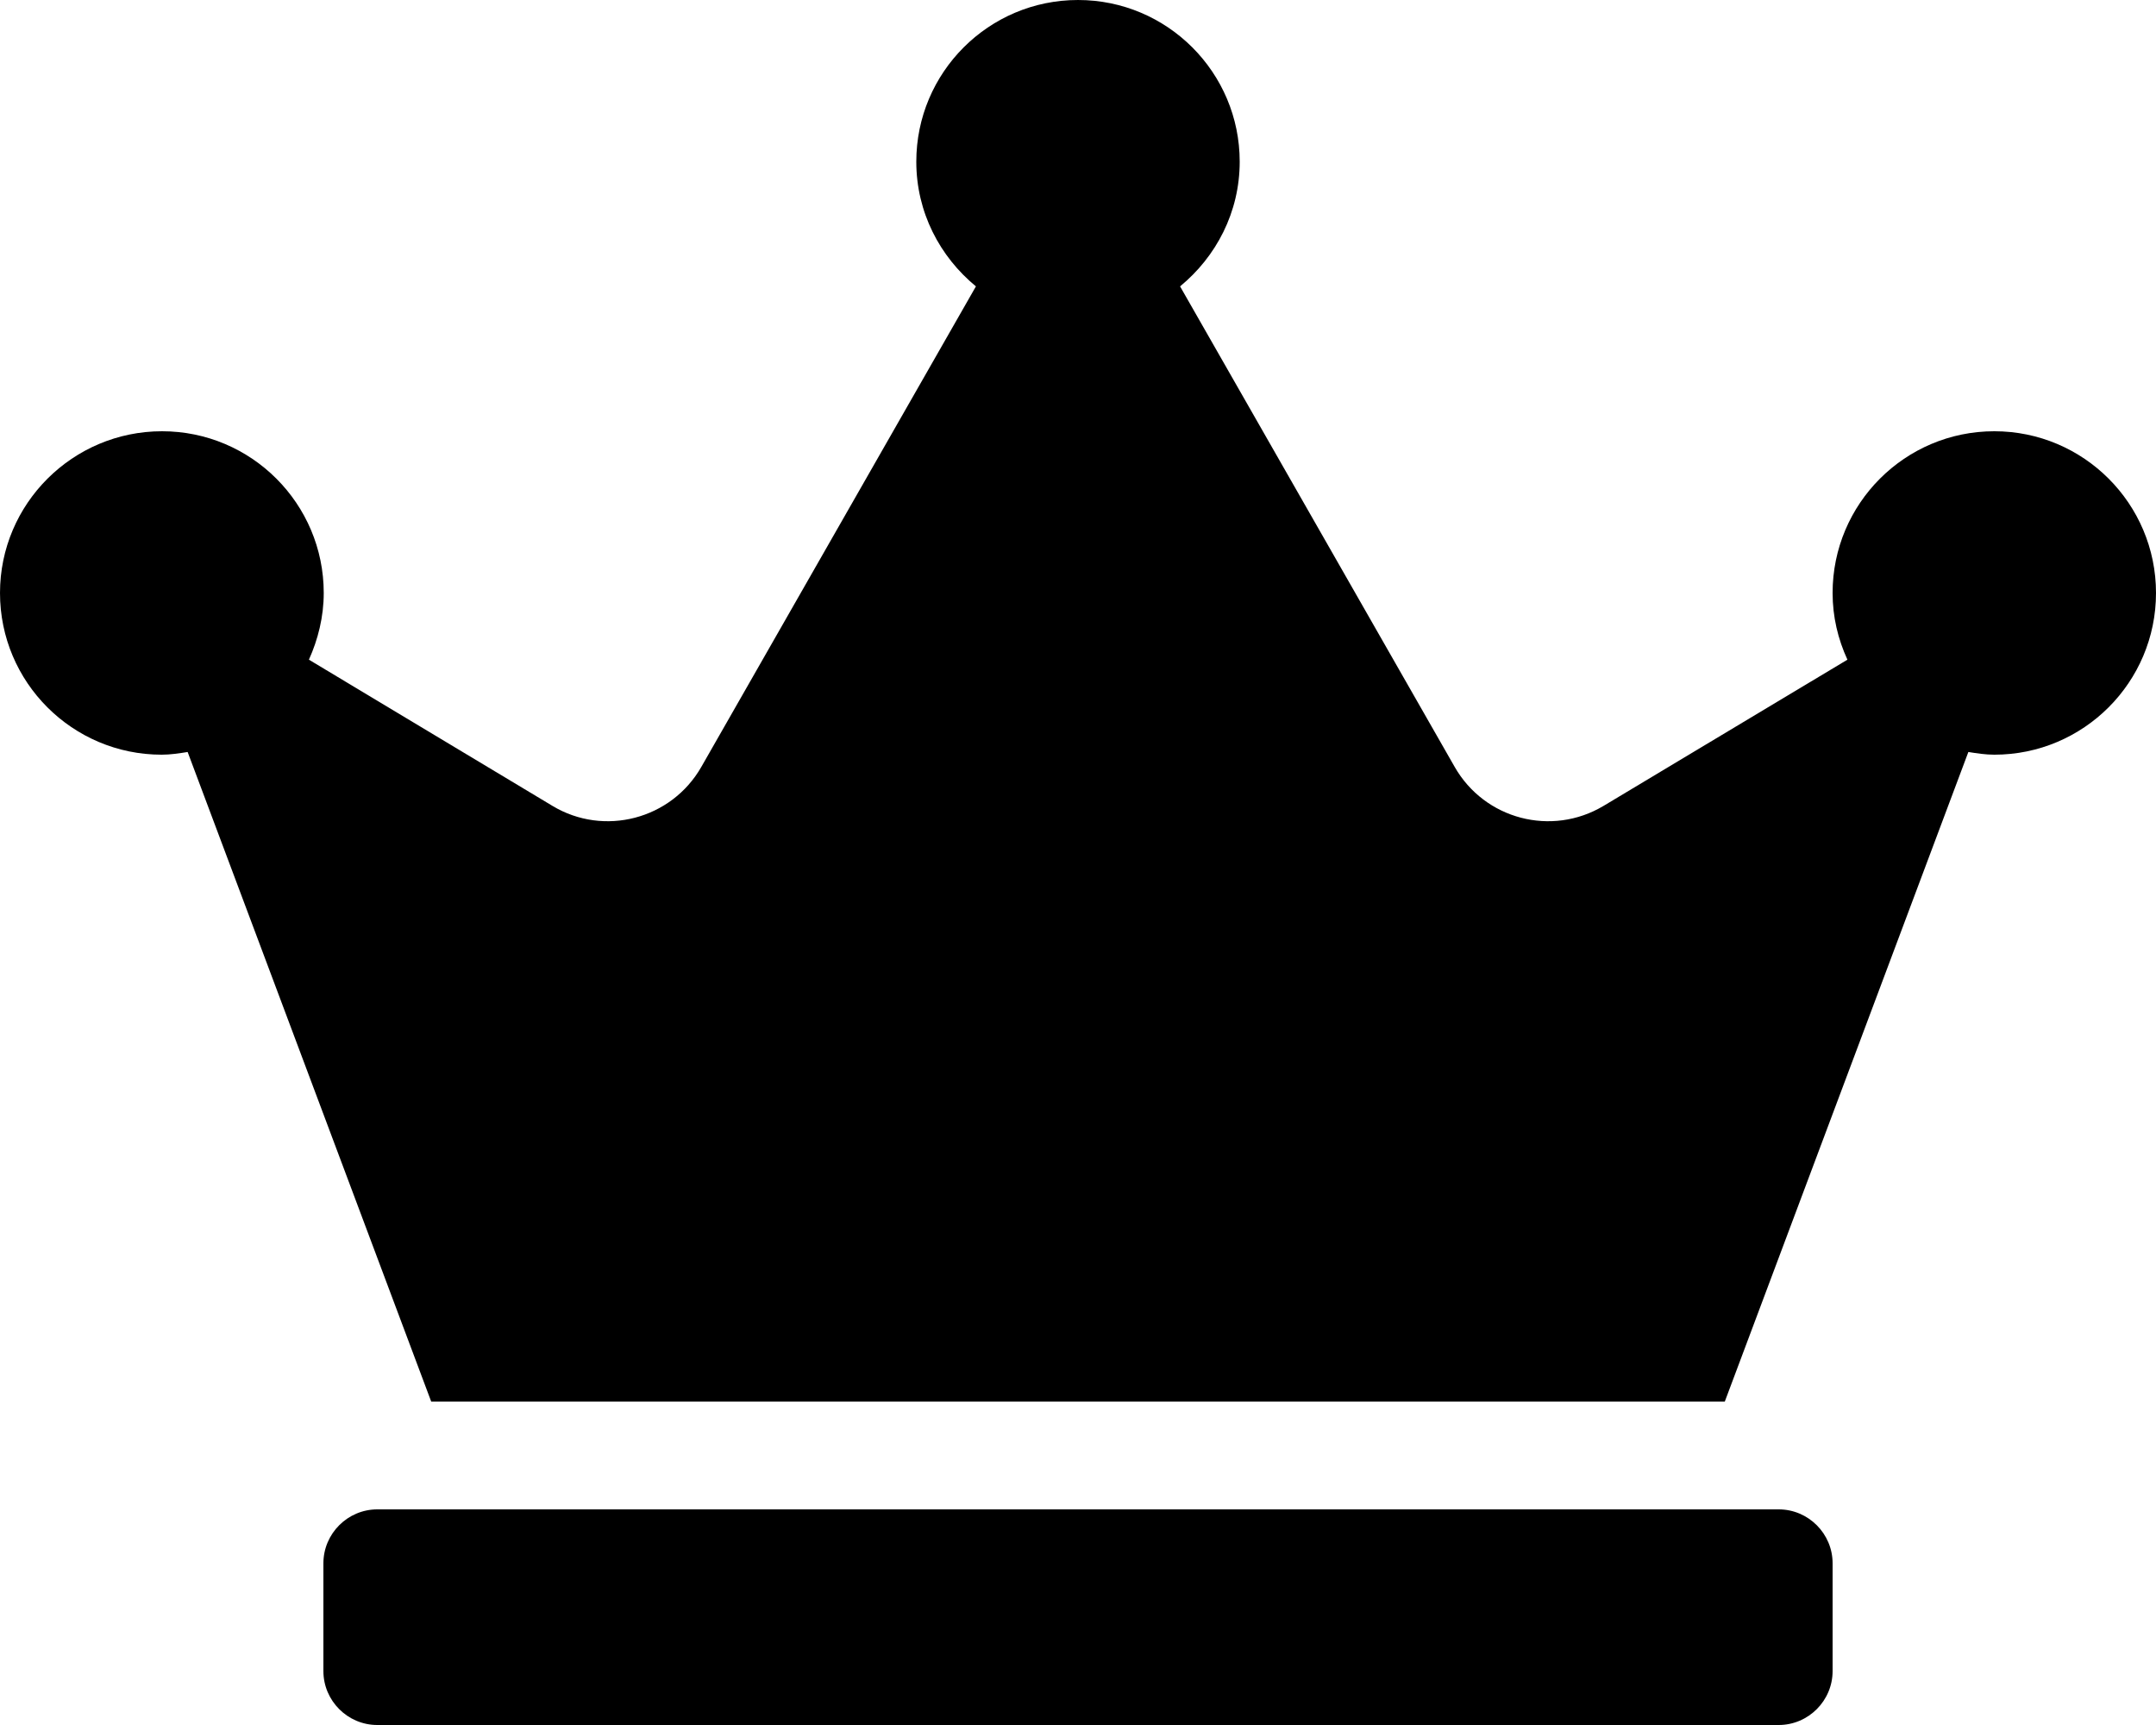
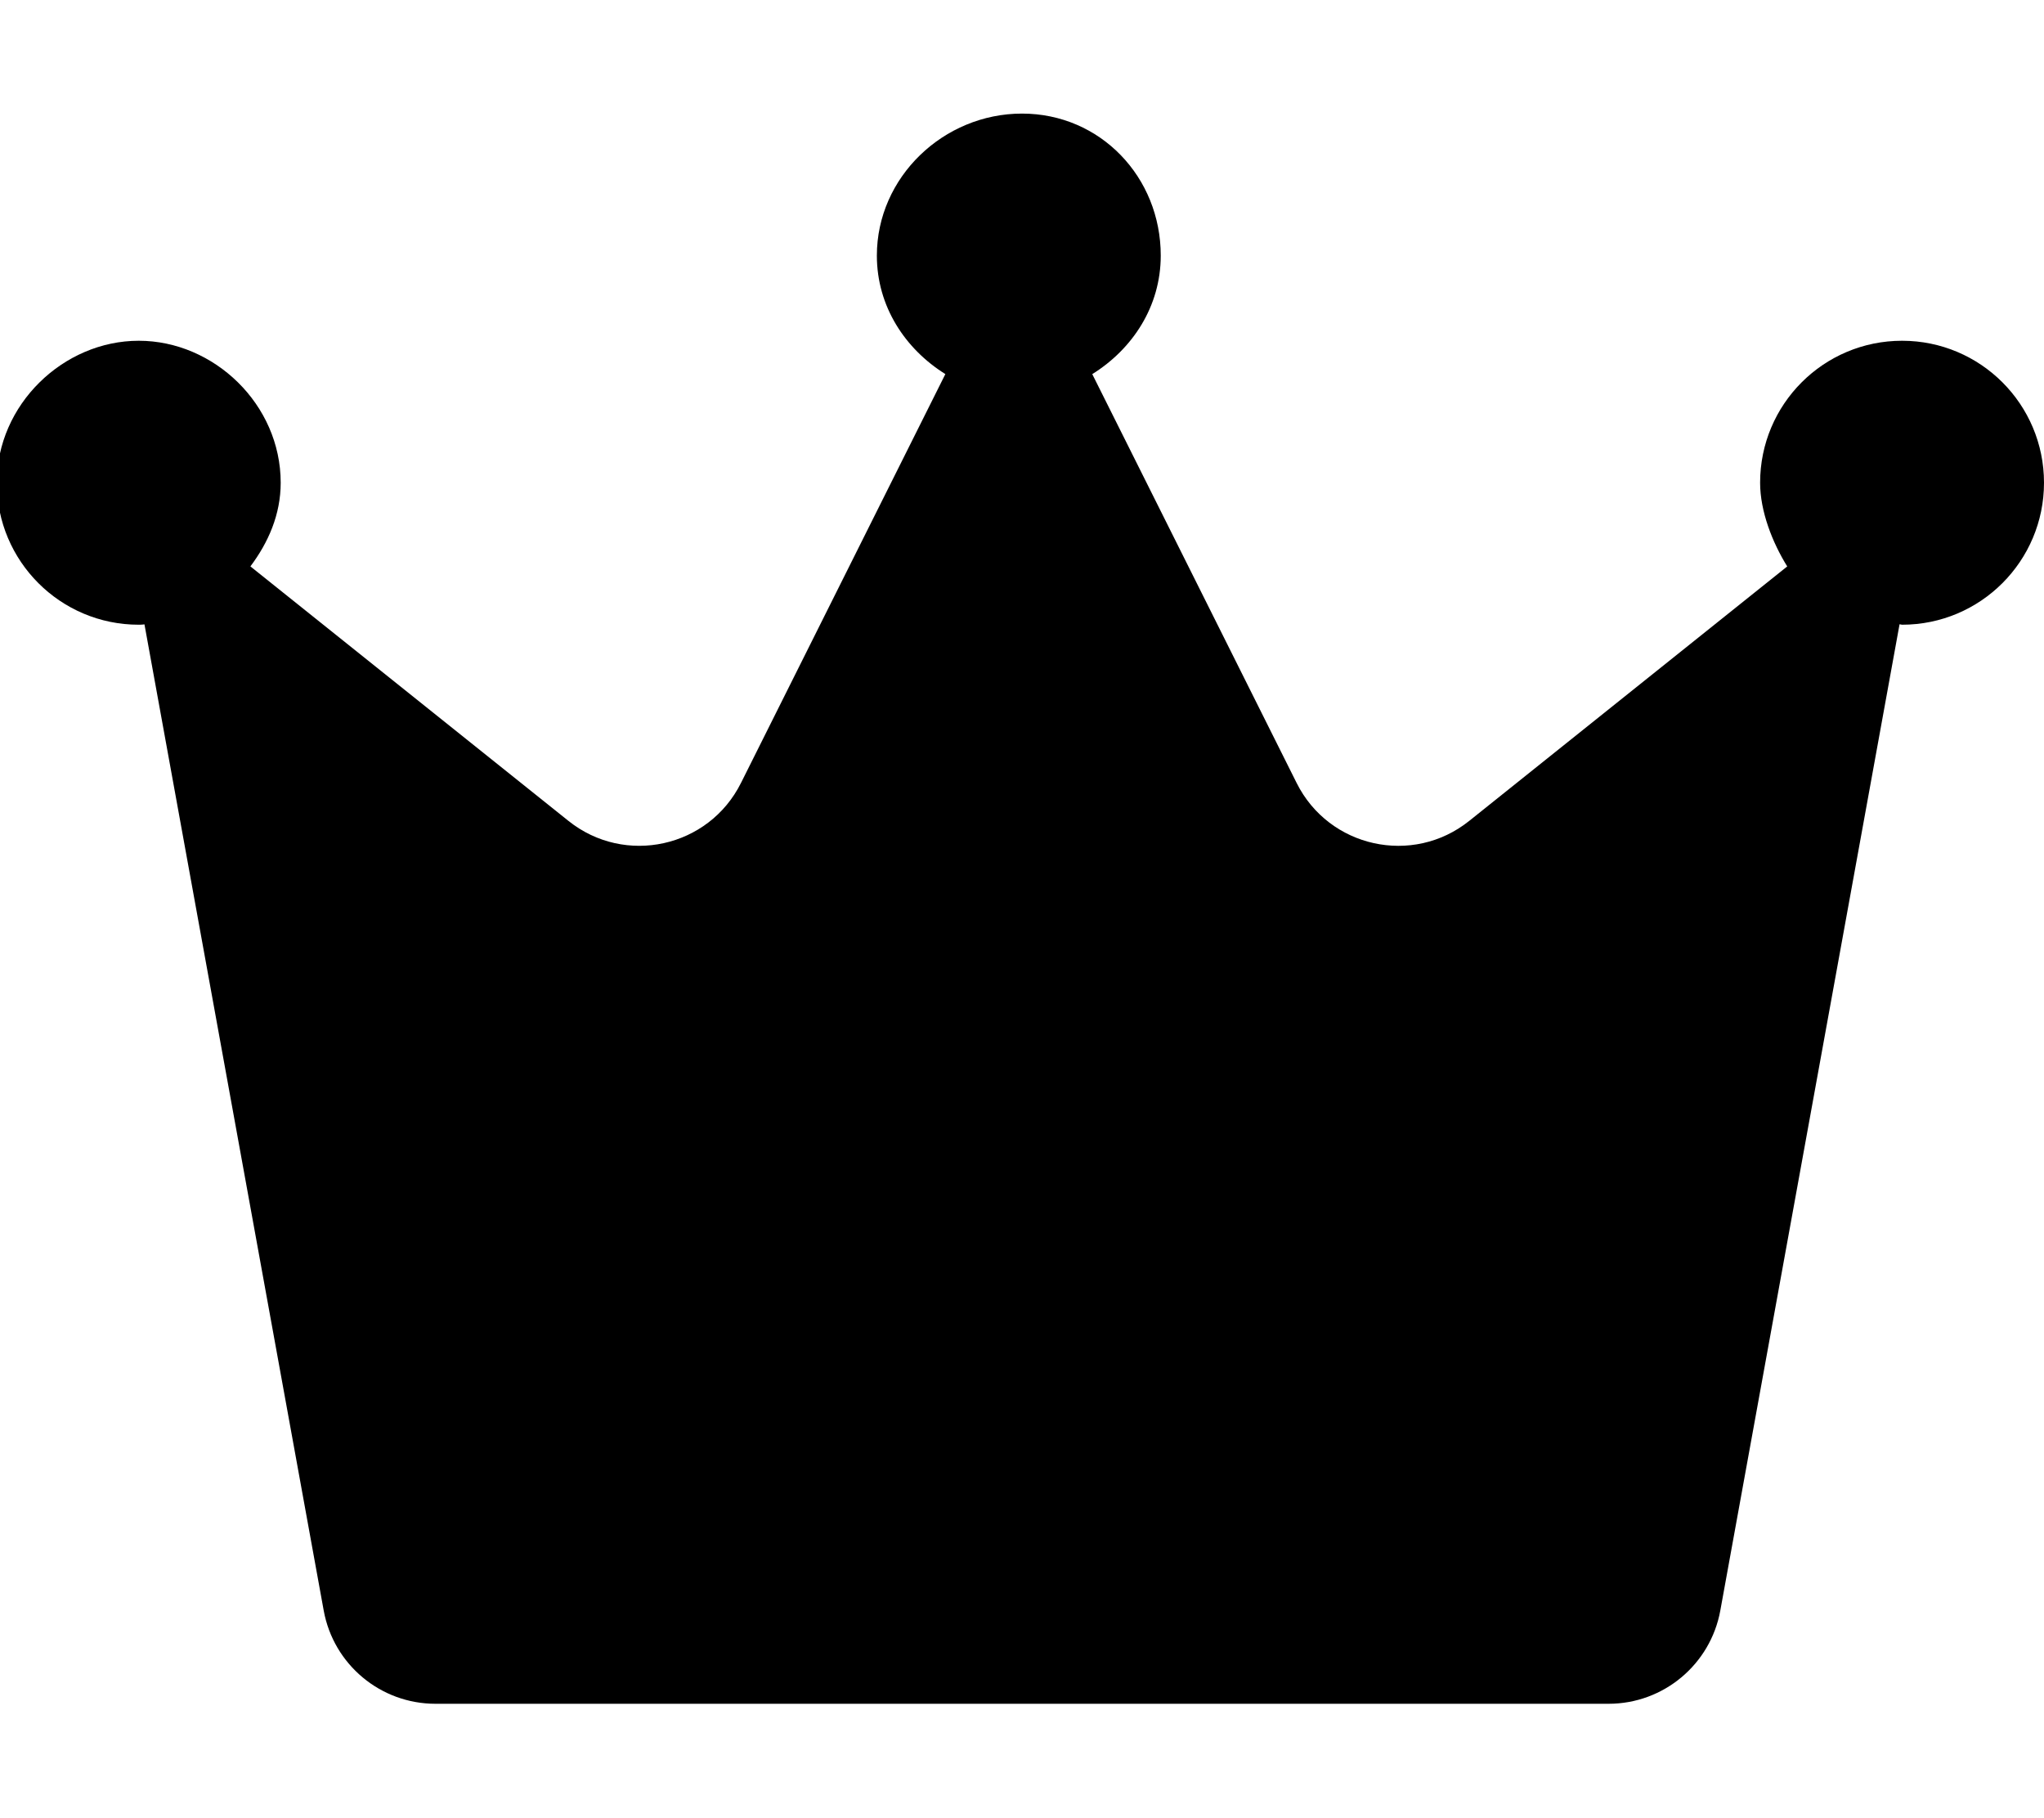
- <svg xmlns="http://www.w3.org/2000/svg" aria-hidden="true" focusable="false" data-prefix="fas" data-icon="crown" class="svg-inline--fa fa-crown fa-w-20" role="img" viewBox="0 0 640 512">
-   <path fill="currentColor" d="M528 448H112c-8.8 0-16 7.2-16 16v32c0 8.8 7.2 16 16 16h416c8.8 0 16-7.2 16-16v-32c0-8.8-7.2-16-16-16zm64-320c-26.5 0-48 21.5-48 48 0 7.1 1.6 13.7 4.4 19.8L476 239.2c-15.4 9.2-35.3 4-44.2-11.6L350.3 85C361 76.2 368 63 368 48c0-26.5-21.5-48-48-48s-48 21.5-48 48c0 15 7 28.2 17.7 37l-81.5 142.6c-8.9 15.6-28.9 20.8-44.2 11.6l-72.3-43.4c2.7-6 4.4-12.7 4.4-19.8 0-26.5-21.5-48-48-48S0 149.5 0 176s21.5 48 48 48c2.6 0 5.2-.4 7.7-.8L128 416h384l72.3-192.8c2.5.4 5.1.8 7.7.8 26.5 0 48-21.5 48-48s-21.5-48-48-48z" />
+ <svg xmlns="http://www.w3.org/2000/svg" viewBox="0 0 576 512">
+   <path d="M576 136c0 22.09-17.91 40-40 40c-.248 0-.455-.127-.703-.131l-50.52 277.9C482 468.9 468.8 480 453.3 480H122.7c-15.46 0-28.72-11.06-31.48-26.27L40.71 175.9C40.46 175.9 40.25 176 39.1 176c-22.09 0-40-17.91-40-40S17.91 96 39.1 96s40 17.91 40 40c0 8.998-3.521 16.89-8.537 23.57l89.63 71.7c15.91 12.73 39.5 7.544 48.61-10.68l57.6-115.2C255.1 98.34 247.1 86.34 247.1 72C247.1 49.91 265.9 32 288 32s39.1 17.91 39.1 40c0 14.34-7.963 26.34-19.3 33.4l57.6 115.2c9.111 18.22 32.71 23.4 48.61 10.68l89.63-71.7C499.5 152.9 496 144.1 496 136C496 113.9 513.9 96 536 96S576 113.9 576 136z" />
</svg>
